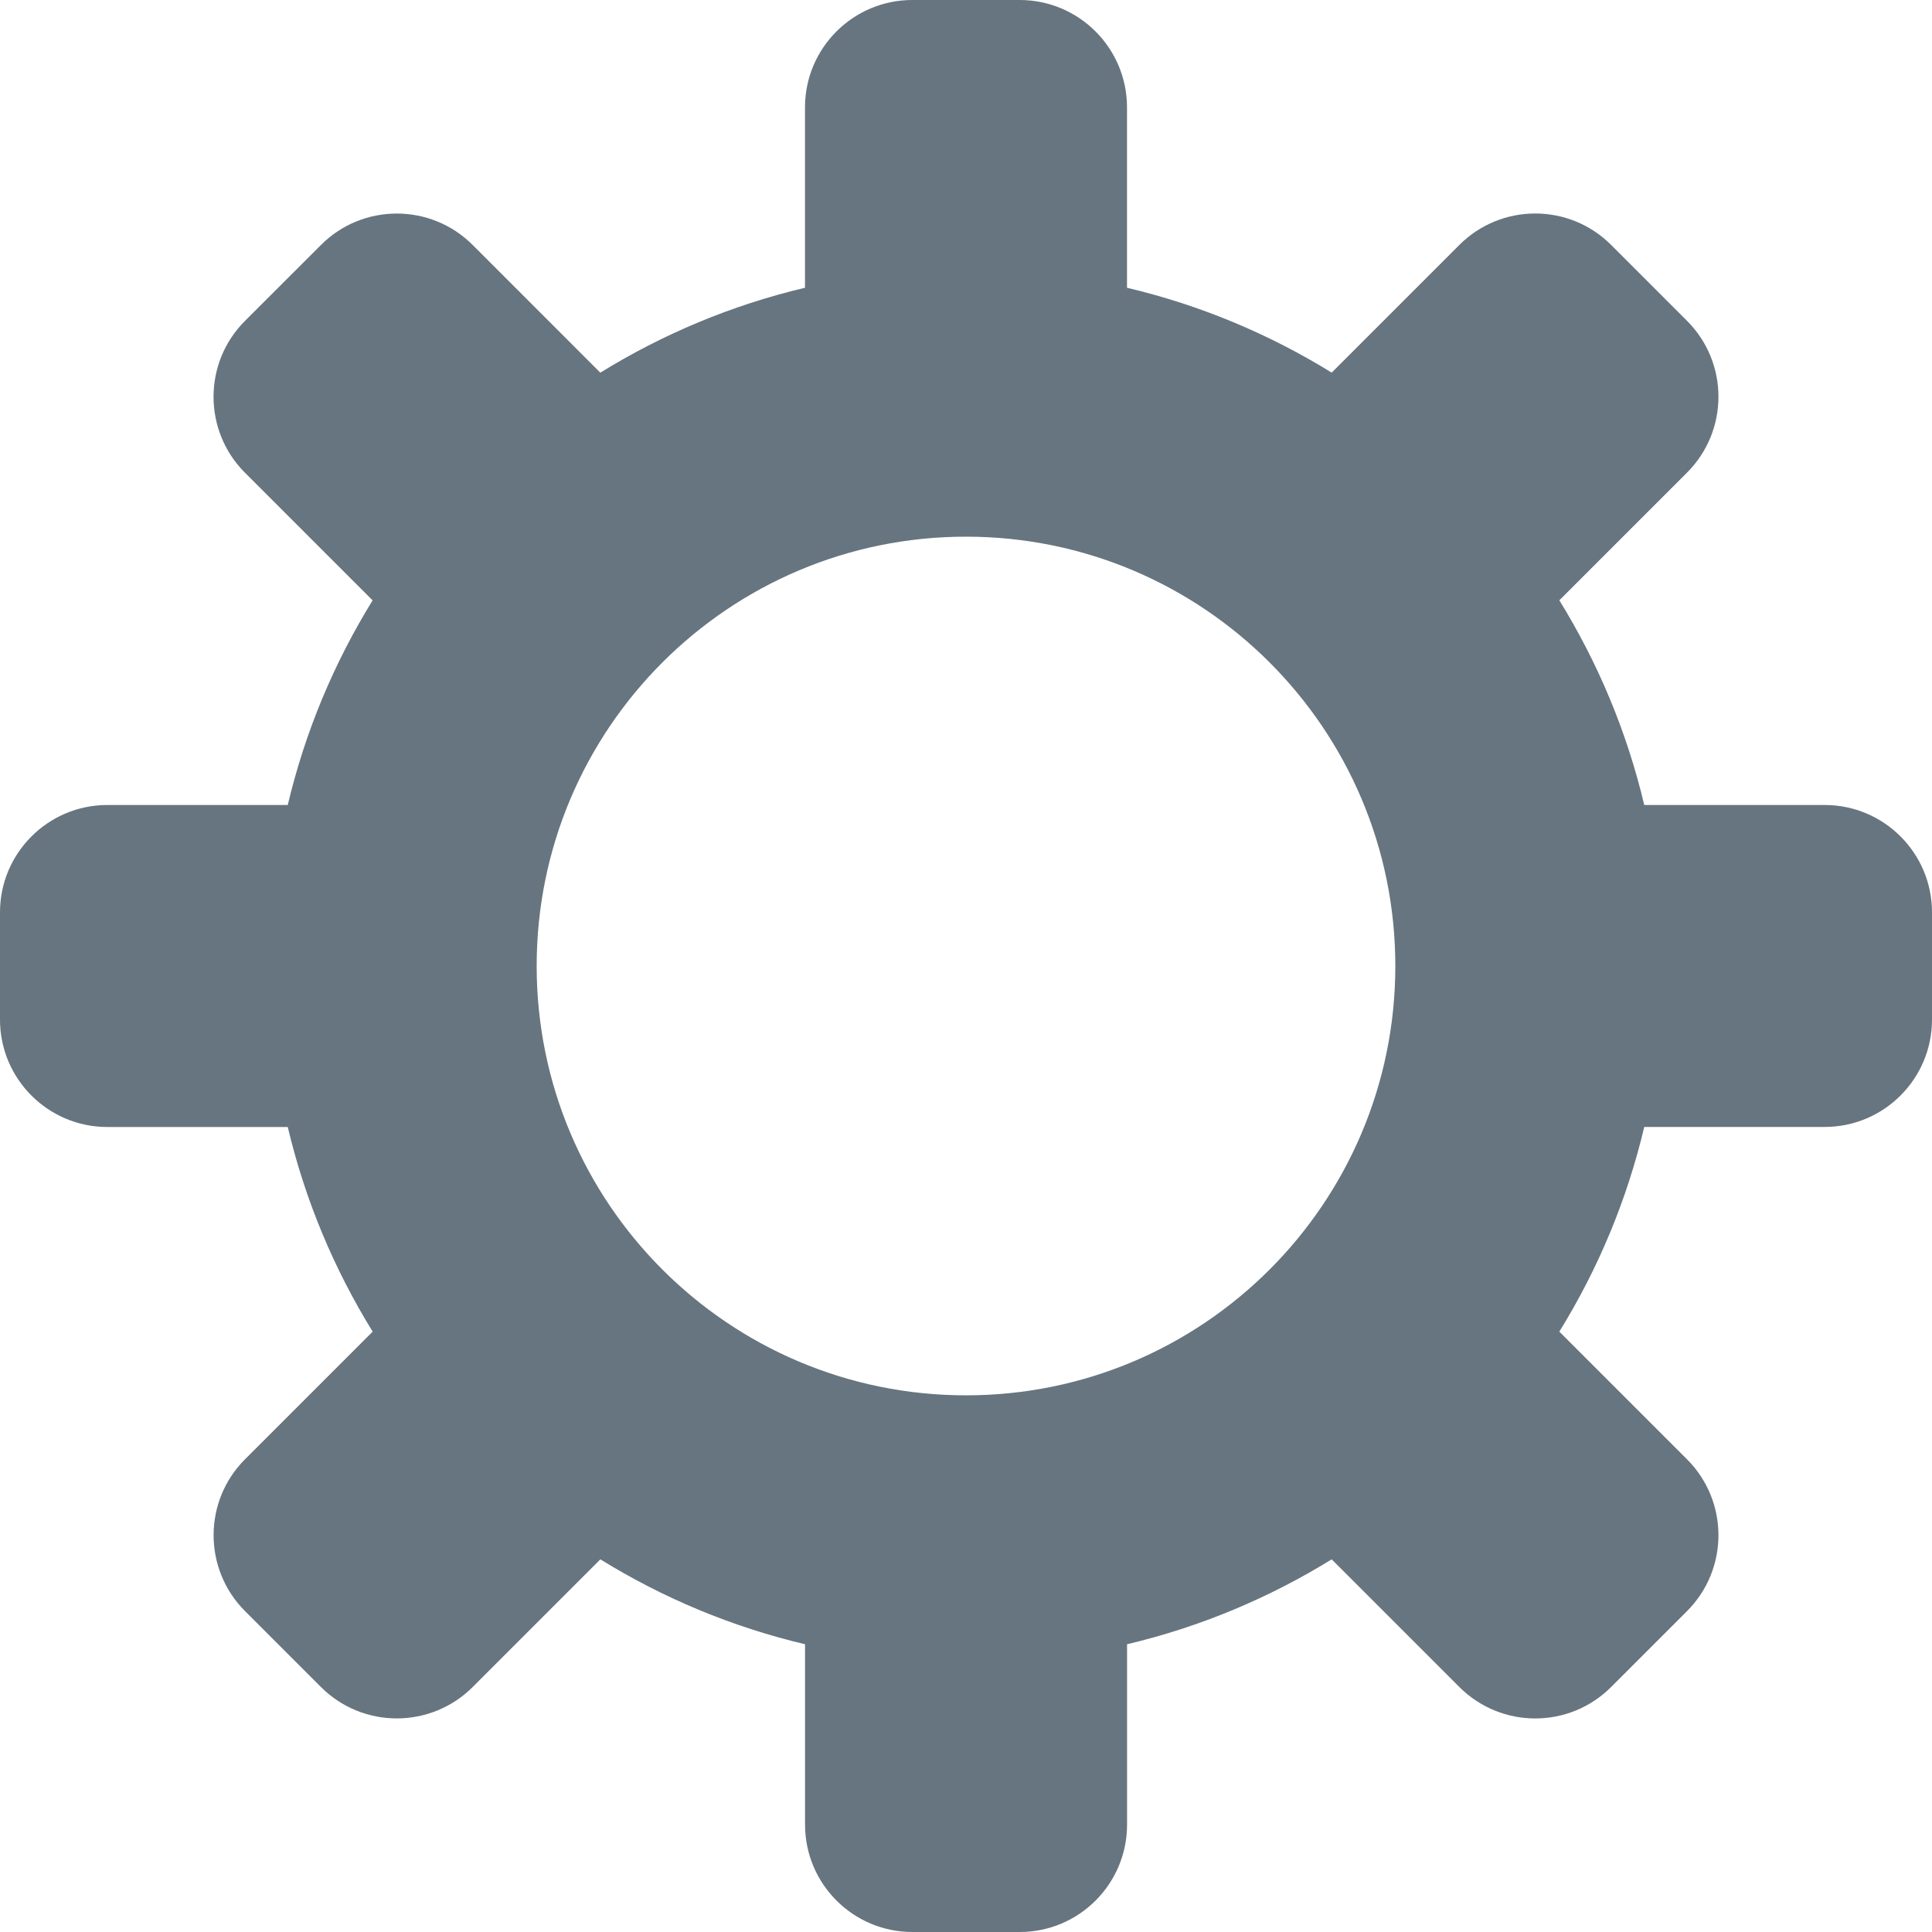
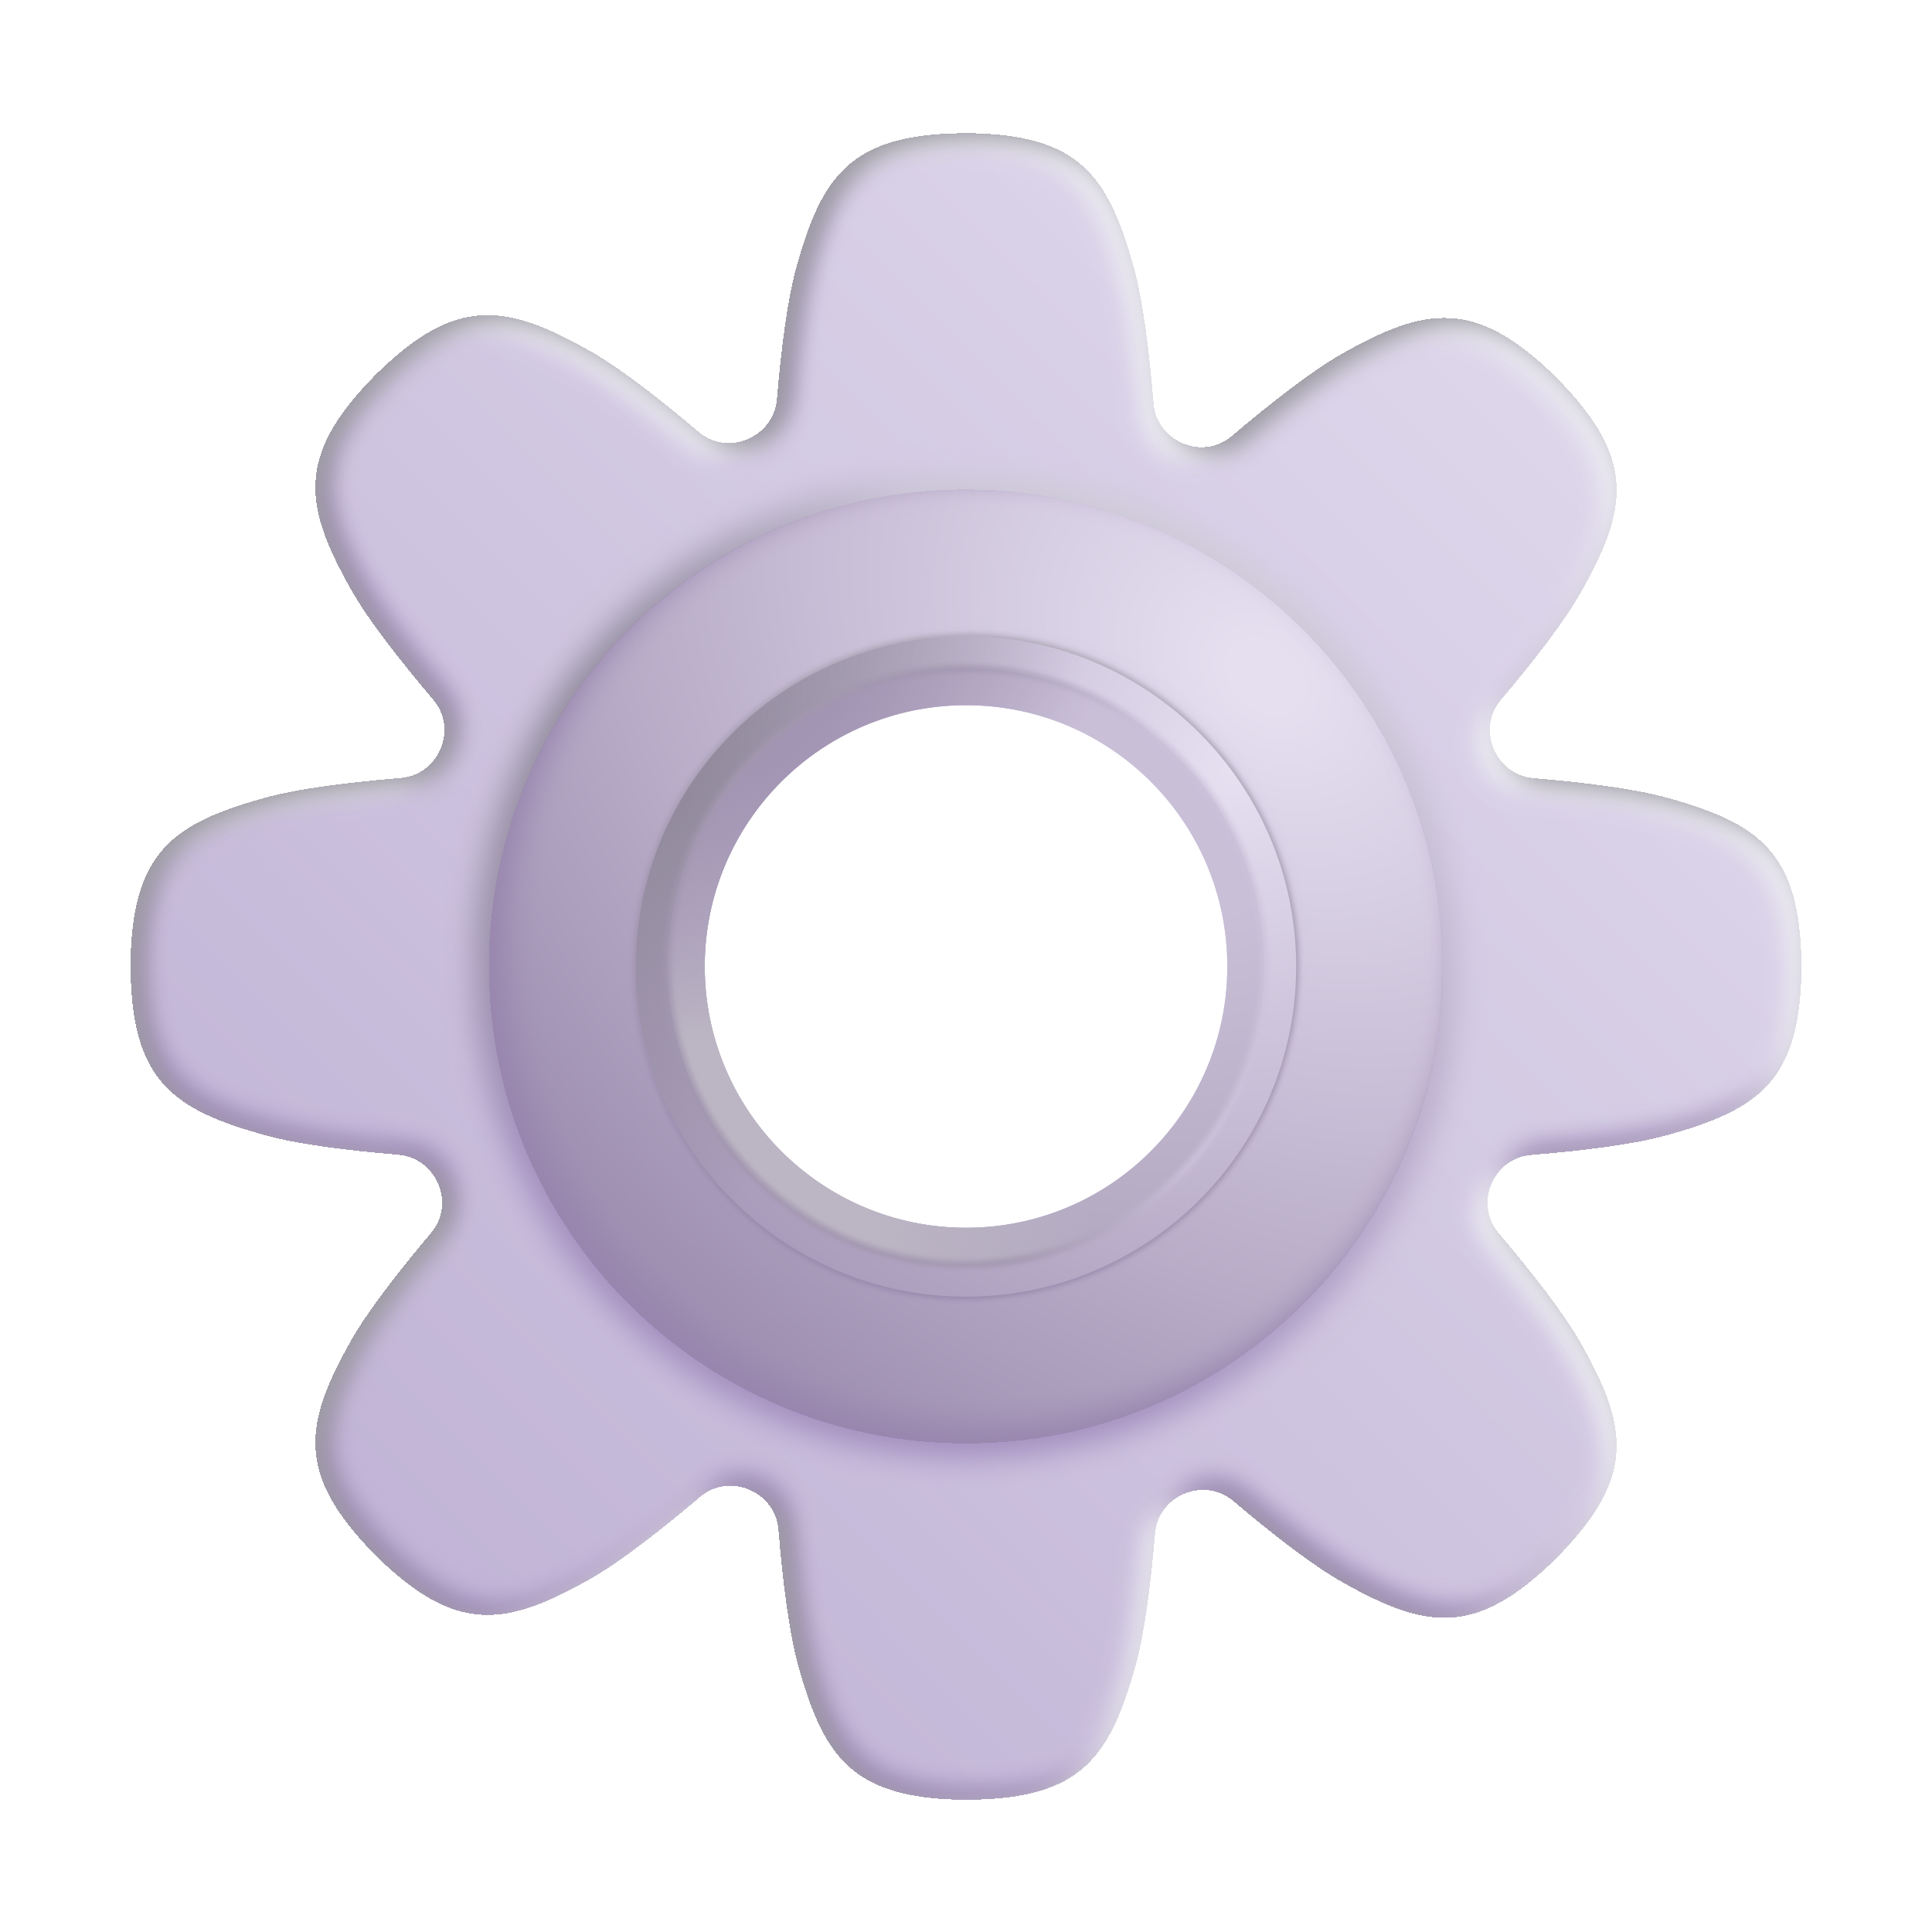
- <svg xmlns="http://www.w3.org/2000/svg" viewBox="0 0 36 36">
-   <path fill="#66757F" d="M34 15h-3.362c-.324-1.369-.864-2.651-1.582-3.814l2.379-2.379c.781-.781.781-2.048 0-2.829l-1.414-1.414c-.781-.781-2.047-.781-2.828 0l-2.379 2.379C23.65 6.225 22.369 5.686 21 5.362V2c0-1.104-.896-2-2-2h-2c-1.104 0-2 .896-2 2v3.362c-1.369.324-2.651.864-3.814 1.582L8.808 4.565c-.781-.781-2.048-.781-2.828 0L4.565 5.979c-.781.781-.781 2.048-.001 2.829l2.379 2.379C6.225 12.35 5.686 13.632 5.362 15H2c-1.104 0-2 .896-2 2v2c0 1.104.896 2 2 2h3.362c.324 1.368.864 2.65 1.582 3.813l-2.379 2.379c-.78.78-.78 2.048.001 2.829l1.414 1.414c.78.78 2.047.78 2.828 0l2.379-2.379c1.163.719 2.445 1.258 3.814 1.582V34c0 1.104.896 2 2 2h2c1.104 0 2-.896 2-2v-3.362c1.368-.324 2.65-.864 3.813-1.582l2.379 2.379c.781.781 2.047.781 2.828 0l1.414-1.414c.781-.781.781-2.048 0-2.829l-2.379-2.379c.719-1.163 1.258-2.445 1.582-3.814H34c1.104 0 2-.896 2-2v-2C36 15.896 35.104 15 34 15zM18 26c-4.418 0-8-3.582-8-8s3.582-8 8-8 8 3.582 8 8-3.582 8-8 8z" />
+ <svg xmlns="http://www.w3.org/2000/svg" width="32" height="32" viewBox="0 0 32 32" fill="none">
+   <path fill-rule="evenodd" clip-rule="evenodd" d="M12.874 6.619C12.82 7.254 12.053 7.572 11.567 7.16C10.931 6.621 10.256 6.093 9.754 5.812C8.392 5.047 7.575 4.897 6.257 6.182L6.222 6.218C6.215 6.224 6.209 6.231 6.202 6.237L6.186 6.254C4.902 7.572 5.05 8.388 5.815 9.75C6.1 10.258 6.637 10.942 7.182 11.585C7.595 12.072 7.277 12.84 6.641 12.892C5.801 12.961 4.939 13.066 4.379 13.223C2.875 13.645 2.192 14.117 2.168 15.957L2.168 16.008C2.168 16.017 2.168 16.026 2.168 16.035L2.169 16.059C2.192 17.899 2.875 18.371 4.379 18.793C4.93 18.948 5.776 19.052 6.604 19.121C7.239 19.174 7.557 19.94 7.145 20.427C6.613 21.057 6.094 21.723 5.815 22.218C5.05 23.58 4.902 24.397 6.186 25.715L6.202 25.732C6.209 25.738 6.215 25.745 6.222 25.751L6.257 25.787C7.575 27.071 8.392 26.922 9.754 26.157C10.262 25.872 10.948 25.334 11.592 24.788C12.079 24.375 12.847 24.693 12.899 25.329C12.969 26.169 13.073 27.033 13.23 27.594C13.652 29.098 14.125 29.781 15.965 29.805L16.016 29.805C16.032 29.805 16.049 29.804 16.066 29.804C17.907 29.78 18.379 29.098 18.801 27.594C18.954 27.048 19.057 26.215 19.126 25.396C19.18 24.761 19.947 24.444 20.433 24.856C21.069 25.395 21.744 25.922 22.246 26.204C23.608 26.969 24.424 27.118 25.743 25.834L25.778 25.798L25.79 25.786L25.798 25.778L25.814 25.762C27.098 24.444 26.95 23.627 26.185 22.265C25.9 21.758 25.363 21.073 24.818 20.431C24.405 19.944 24.723 19.176 25.359 19.124C26.199 19.055 27.061 18.95 27.621 18.793C29.125 18.371 29.808 17.899 29.832 16.059L29.832 16.008C29.832 15.999 29.832 15.99 29.832 15.98L29.831 15.957C29.808 14.117 29.125 13.645 27.621 13.223C27.07 13.068 26.224 12.964 25.396 12.895C24.761 12.842 24.443 12.075 24.855 11.588C25.387 10.958 25.906 10.293 26.185 9.797C26.95 8.435 27.098 7.619 25.814 6.301L25.798 6.284C25.791 6.277 25.785 6.271 25.778 6.265L25.743 6.229C24.424 4.944 23.608 5.093 22.246 5.858C21.738 6.144 21.052 6.682 20.408 7.228C19.921 7.641 19.153 7.323 19.101 6.687C19.032 5.846 18.927 4.982 18.77 4.422C18.348 2.918 17.875 2.235 16.035 2.211L15.984 2.211C15.975 2.211 15.966 2.211 15.957 2.211L15.934 2.212C14.093 2.235 13.621 2.918 13.199 4.422C13.046 4.967 12.943 5.8 12.874 6.619ZM15.996 21.414C18.982 21.414 21.402 18.994 21.402 16.008C21.402 13.022 18.982 10.602 15.996 10.602C13.01 10.602 10.59 13.022 10.59 16.008C10.59 18.994 13.01 21.414 15.996 21.414Z" fill="url(#paint0_linear_18_24453)" />
+   <g filter="url(#filter0_iii_18_24453)">
+     <path fill-rule="evenodd" clip-rule="evenodd" d="M12.874 6.619C12.82 7.254 12.053 7.572 11.567 7.16C10.931 6.621 10.256 6.093 9.754 5.812C8.392 5.047 7.575 4.897 6.257 6.182L6.222 6.218C6.215 6.224 6.209 6.231 6.202 6.237L6.186 6.254C4.902 7.572 5.05 8.388 5.815 9.75C6.1 10.258 6.637 10.942 7.182 11.585C7.595 12.072 7.277 12.84 6.641 12.892C5.801 12.961 4.939 13.066 4.379 13.223C2.875 13.645 2.192 14.117 2.168 15.957L2.168 16.008C2.168 16.017 2.168 16.026 2.168 16.035L2.169 16.059C2.192 17.899 2.875 18.371 4.379 18.793C4.93 18.948 5.776 19.052 6.604 19.121C7.239 19.174 7.557 19.94 7.145 20.427C6.613 21.057 6.094 21.723 5.815 22.218C5.05 23.58 4.902 24.397 6.186 25.715L6.202 25.732C6.209 25.738 6.215 25.745 6.222 25.751L6.257 25.787C7.575 27.071 8.392 26.922 9.754 26.157C10.262 25.872 10.948 25.334 11.592 24.788C12.079 24.375 12.847 24.693 12.899 25.329C12.969 26.169 13.073 27.033 13.23 27.594C13.652 29.098 14.125 29.781 15.965 29.805L16.016 29.805C16.032 29.805 16.049 29.804 16.066 29.804C17.907 29.78 18.379 29.098 18.801 27.594C18.954 27.048 19.057 26.215 19.126 25.396C19.18 24.761 19.947 24.444 20.433 24.856C21.069 25.395 21.744 25.922 22.246 26.204C23.608 26.969 24.424 27.118 25.743 25.834L25.778 25.798L25.79 25.786L25.798 25.778L25.814 25.762C27.098 24.444 26.95 23.627 26.185 22.265C25.9 21.758 25.363 21.073 24.818 20.431C24.405 19.944 24.723 19.176 25.359 19.124C26.199 19.055 27.061 18.95 27.621 18.793C29.125 18.371 29.808 17.899 29.832 16.059L29.832 16.008C29.832 15.999 29.832 15.99 29.832 15.98L29.831 15.957C29.808 14.117 29.125 13.645 27.621 13.223C27.07 13.068 26.224 12.964 25.396 12.895C24.761 12.842 24.443 12.075 24.855 11.588C25.387 10.958 25.906 10.293 26.185 9.797C26.95 8.435 27.098 7.619 25.814 6.301L25.798 6.284C25.791 6.277 25.785 6.271 25.778 6.265L25.743 6.229C24.424 4.944 23.608 5.093 22.246 5.858C21.738 6.144 21.052 6.682 20.408 7.228C19.921 7.641 19.153 7.323 19.101 6.687C19.032 5.846 18.927 4.982 18.77 4.422C18.348 2.918 17.875 2.235 16.035 2.211L15.984 2.211C15.975 2.211 15.966 2.211 15.957 2.211L15.934 2.212C14.093 2.235 13.621 2.918 13.199 4.422C13.046 4.967 12.943 5.8 12.874 6.619ZM15.996 21.414C18.982 21.414 21.402 18.994 21.402 16.008C21.402 13.022 18.982 10.602 15.996 10.602C13.01 10.602 10.59 13.022 10.59 16.008C10.59 18.994 13.01 21.414 15.996 21.414Z" fill="url(#paint1_linear_18_24453)" />
+   </g>
+   <g filter="url(#filter1_f_18_24453)">
+     <path fill-rule="evenodd" clip-rule="evenodd" d="M16 24.148C20.496 24.148 24.141 20.504 24.141 16.008C24.141 11.512 20.496 7.867 16 7.867C11.504 7.867 7.859 11.512 7.859 16.008C7.859 20.504 11.504 24.148 16 24.148ZM16 21.011C18.763 21.011 21.003 18.771 21.003 16.008C21.003 13.245 18.763 11.005 16 11.005C13.237 11.005 10.997 13.245 10.997 16.008C10.997 18.771 13.237 21.011 16 21.011Z" fill="url(#paint2_linear_18_24453)" />
+     <path fill-rule="evenodd" clip-rule="evenodd" d="M16 24.148C20.496 24.148 24.141 20.504 24.141 16.008C24.141 11.512 20.496 7.867 16 7.867C11.504 7.867 7.859 11.512 7.859 16.008C7.859 20.504 11.504 24.148 16 24.148ZM16 21.011C18.763 21.011 21.003 18.771 21.003 16.008C21.003 13.245 18.763 11.005 16 11.005C13.237 11.005 10.997 13.245 10.997 16.008C10.997 18.771 13.237 21.011 16 21.011Z" fill="url(#paint3_radial_18_24453)" />
+   </g>
+   <g filter="url(#filter2_i_18_24453)">
+     <path fill-rule="evenodd" clip-rule="evenodd" d="M16 23.902C20.36 23.902 23.895 20.368 23.895 16.008C23.895 11.648 20.36 8.113 16 8.113C11.64 8.113 8.105 11.648 8.105 16.008C8.105 20.368 11.64 23.902 16 23.902ZM16 20.859C18.679 20.859 20.852 18.687 20.852 16.008C20.852 13.328 18.679 11.156 16 11.156C13.321 11.156 11.148 13.328 11.148 16.008C11.148 18.687 13.321 20.859 16 20.859Z" fill="url(#paint4_radial_18_24453)" />
+   </g>
+   <g filter="url(#filter3_f_18_24453)">
+     <path fill-rule="evenodd" clip-rule="evenodd" d="M16 21.516C19.042 21.516 21.508 19.05 21.508 16.008C21.508 12.966 19.042 10.5 16 10.5C12.958 10.5 10.492 12.966 10.492 16.008C10.492 19.05 12.958 21.516 16 21.516ZM20.852 16.008C20.852 18.687 18.679 20.859 16 20.859C13.321 20.859 11.148 18.687 11.148 16.008C11.148 13.328 13.321 11.156 16 11.156C18.679 11.156 20.852 13.328 20.852 16.008Z" fill="url(#paint5_linear_18_24453)" />
+   </g>
+   <path fill-rule="evenodd" clip-rule="evenodd" d="M16 21.477C19.02 21.477 21.469 19.028 21.469 16.008C21.469 12.988 19.02 10.539 16 10.539C12.98 10.539 10.531 12.988 10.531 16.008C10.531 19.028 12.98 21.477 16 21.477ZM16 20.336C18.39 20.336 20.328 18.398 20.328 16.008C20.328 13.617 18.39 11.68 16 11.68C13.61 11.68 11.672 13.617 11.672 16.008C11.672 18.398 13.61 20.336 16 20.336Z" fill="url(#paint6_radial_18_24453)" />
+   <path fill-rule="evenodd" clip-rule="evenodd" d="M16 21.477C19.02 21.477 21.469 19.028 21.469 16.008C21.469 12.988 19.02 10.539 16 10.539C12.98 10.539 10.531 12.988 10.531 16.008C10.531 19.028 12.98 21.477 16 21.477ZM16 20.336C18.39 20.336 20.328 18.398 20.328 16.008C20.328 13.617 18.39 11.68 16 11.68C13.61 11.68 11.672 13.617 11.672 16.008C11.672 18.398 13.61 20.336 16 20.336Z" fill="url(#paint7_radial_18_24453)" />
+   <path fill-rule="evenodd" clip-rule="evenodd" d="M16 20.945C18.727 20.945 20.938 18.735 20.938 16.008C20.938 13.281 18.727 11.07 16 11.07C13.273 11.07 11.062 13.281 11.062 16.008C11.062 18.735 13.273 20.945 16 20.945ZM20.328 16.008C20.328 18.398 18.39 20.336 16 20.336C13.61 20.336 11.672 18.398 11.672 16.008C11.672 13.617 13.61 11.68 16 11.68C18.39 11.68 20.328 13.617 20.328 16.008Z" fill="url(#paint8_radial_18_24453)" />
+   <path fill-rule="evenodd" clip-rule="evenodd" d="M16 20.945C18.727 20.945 20.938 18.735 20.938 16.008C20.938 13.281 18.727 11.07 16 11.07C13.273 11.07 11.062 13.281 11.062 16.008C11.062 18.735 13.273 20.945 16 20.945ZM20.328 16.008C20.328 18.398 18.39 20.336 16 20.336C13.61 20.336 11.672 18.398 11.672 16.008C11.672 13.617 13.61 11.68 16 11.68C18.39 11.68 20.328 13.617 20.328 16.008Z" fill="url(#paint9_radial_18_24453)" />
+   <path fill-rule="evenodd" clip-rule="evenodd" d="M16 20.945C18.727 20.945 20.938 18.735 20.938 16.008C20.938 13.281 18.727 11.07 16 11.07C13.273 11.07 11.062 13.281 11.062 16.008C11.062 18.735 13.273 20.945 16 20.945ZM20.328 16.008C20.328 18.398 18.39 20.336 16 20.336C13.61 20.336 11.672 18.398 11.672 16.008C11.672 13.617 13.61 11.68 16 11.68C18.39 11.68 20.328 13.617 20.328 16.008Z" fill="url(#paint10_radial_18_24453)" />
+   <g filter="url(#filter4_f_18_24453)">
+     <path fill-rule="evenodd" clip-rule="evenodd" d="M16 20.945C18.727 20.945 20.938 18.735 20.938 16.008C20.938 13.281 18.727 11.07 16 11.07C13.273 11.07 11.062 13.281 11.062 16.008C11.062 18.735 13.273 20.945 16 20.945Z" stroke="url(#paint11_radial_18_24453)" stroke-width="0.1" />
+   </g>
+   <defs>
+     <filter id="filter0_iii_18_24453" x="1.968" y="2.011" width="28.064" height="27.994" filterUnits="userSpaceOnUse" color-interpolation-filters="sRGB">
+       <feFlood flood-opacity="0" result="BackgroundImageFix" />
+       <feBlend mode="normal" in="SourceGraphic" in2="BackgroundImageFix" result="shape" />
+       <feColorMatrix in="SourceAlpha" type="matrix" values="0 0 0 0 0 0 0 0 0 0 0 0 0 0 0 0 0 0 127 0" result="hardAlpha" />
+       <feOffset dx="0.2" dy="-0.2" />
+       <feGaussianBlur stdDeviation="0.2" />
+       <feComposite in2="hardAlpha" operator="arithmetic" k2="-1" k3="1" />
+       <feColorMatrix type="matrix" values="0 0 0 0 0.616 0 0 0 0 0.533 0 0 0 0 0.718 0 0 0 1 0" />
+       <feBlend mode="normal" in2="shape" result="effect1_innerShadow_18_24453" />
+       <feColorMatrix in="SourceAlpha" type="matrix" values="0 0 0 0 0 0 0 0 0 0 0 0 0 0 0 0 0 0 127 0" result="hardAlpha" />
+       <feOffset dx="-0.2" dy="0.2" />
+       <feGaussianBlur stdDeviation="0.2" />
+       <feComposite in2="hardAlpha" operator="arithmetic" k2="-1" k3="1" />
+       <feColorMatrix type="matrix" values="0 0 0 0 0.941 0 0 0 0 0.941 0 0 0 0 0.961 0 0 0 1 0" />
+       <feBlend mode="normal" in2="effect1_innerShadow_18_24453" result="effect2_innerShadow_18_24453" />
+       <feColorMatrix in="SourceAlpha" type="matrix" values="0 0 0 0 0 0 0 0 0 0 0 0 0 0 0 0 0 0 127 0" result="hardAlpha" />
+       <feOffset dx="0.2" dy="0.1" />
+       <feGaussianBlur stdDeviation="0.2" />
+       <feComposite in2="hardAlpha" operator="arithmetic" k2="-1" k3="1" />
+       <feColorMatrix type="matrix" values="0 0 0 0 0.608 0 0 0 0 0.6 0 0 0 0 0.631 0 0 0 1 0" />
+       <feBlend mode="normal" in2="effect2_innerShadow_18_24453" result="effect3_innerShadow_18_24453" />
+     </filter>
+     <filter id="filter1_f_18_24453" x="7.359" y="7.367" width="17.281" height="17.281" filterUnits="userSpaceOnUse" color-interpolation-filters="sRGB">
+       <feFlood flood-opacity="0" result="BackgroundImageFix" />
+       <feBlend mode="normal" in="SourceGraphic" in2="BackgroundImageFix" result="shape" />
+       <feGaussianBlur stdDeviation="0.25" result="effect1_foregroundBlur_18_24453" />
+     </filter>
+     <filter id="filter2_i_18_24453" x="8.105" y="7.863" width="16.039" height="16.039" filterUnits="userSpaceOnUse" color-interpolation-filters="sRGB">
+       <feFlood flood-opacity="0" result="BackgroundImageFix" />
+       <feBlend mode="normal" in="SourceGraphic" in2="BackgroundImageFix" result="shape" />
+       <feColorMatrix in="SourceAlpha" type="matrix" values="0 0 0 0 0 0 0 0 0 0 0 0 0 0 0 0 0 0 127 0" result="hardAlpha" />
+       <feOffset dx="0.25" dy="-0.25" />
+       <feGaussianBlur stdDeviation="0.25" />
+       <feComposite in2="hardAlpha" operator="arithmetic" k2="-1" k3="1" />
+       <feColorMatrix type="matrix" values="0 0 0 0 0.596 0 0 0 0 0.522 0 0 0 0 0.682 0 0 0 1 0" />
+       <feBlend mode="normal" in2="shape" result="effect1_innerShadow_18_24453" />
+     </filter>
+     <filter id="filter3_f_18_24453" x="10.392" y="10.4" width="11.216" height="11.216" filterUnits="userSpaceOnUse" color-interpolation-filters="sRGB">
+       <feFlood flood-opacity="0" result="BackgroundImageFix" />
+       <feBlend mode="normal" in="SourceGraphic" in2="BackgroundImageFix" result="shape" />
+       <feGaussianBlur stdDeviation="0.05" result="effect1_foregroundBlur_18_24453" />
+     </filter>
+     <filter id="filter4_f_18_24453" x="10.912" y="10.92" width="10.175" height="10.175" filterUnits="userSpaceOnUse" color-interpolation-filters="sRGB">
+       <feFlood flood-opacity="0" result="BackgroundImageFix" />
+       <feBlend mode="normal" in="SourceGraphic" in2="BackgroundImageFix" result="shape" />
+       <feGaussianBlur stdDeviation="0.05" result="effect1_foregroundBlur_18_24453" />
+     </filter>
+     <linearGradient id="paint0_linear_18_24453" x1="25.812" y1="6.062" x2="6.125" y2="25.688" gradientUnits="userSpaceOnUse">
+       <stop stop-color="#DED7EB" />
+       <stop offset="1" stop-color="#C1B4D6" />
+     </linearGradient>
+     <linearGradient id="paint1_linear_18_24453" x1="25.812" y1="6.062" x2="6.125" y2="25.688" gradientUnits="userSpaceOnUse">
+       <stop stop-color="#DED7EB" />
+       <stop offset="1" stop-color="#C1B4D6" />
+     </linearGradient>
+     <linearGradient id="paint2_linear_18_24453" x1="21" y1="9.445" x2="13.594" y2="23.938" gradientUnits="userSpaceOnUse">
+       <stop stop-color="#D0CCD9" />
+       <stop offset="0.837" stop-color="#A38EBE" />
+     </linearGradient>
+     <radialGradient id="paint3_radial_18_24453" cx="0" cy="0" r="1" gradientUnits="userSpaceOnUse" gradientTransform="translate(9.3125 11.625) rotate(26.764) scale(4.02495 11.1436)">
+       <stop stop-color="#908B9A" />
+       <stop offset="1" stop-color="#908B9A" stop-opacity="0" />
+     </radialGradient>
+     <radialGradient id="paint4_radial_18_24453" cx="0" cy="0" r="1" gradientUnits="userSpaceOnUse" gradientTransform="translate(20.9687 11.1562) rotate(133.81) scale(14.8967 19.4343)">
+       <stop offset="0.033" stop-color="#E5DFF0" />
+       <stop offset="1" stop-color="#9B8BAE" />
+     </radialGradient>
+     <linearGradient id="paint5_linear_18_24453" x1="18.906" y1="11" x2="16" y2="21.516" gradientUnits="userSpaceOnUse">
+       <stop stop-color="#AEA9B7" />
+       <stop offset="1" stop-color="#9888AC" />
+     </linearGradient>
+     <radialGradient id="paint6_radial_18_24453" cx="0" cy="0" r="1" gradientUnits="userSpaceOnUse" gradientTransform="translate(20.4375 12.7813) rotate(128.71) scale(11.1432)">
+       <stop stop-color="#E6E0F1" />
+       <stop offset="1" stop-color="#A89ABA" />
+     </radialGradient>
+     <radialGradient id="paint7_radial_18_24453" cx="0" cy="0" r="1" gradientUnits="userSpaceOnUse" gradientTransform="translate(11.1875 12.9687) rotate(32.5741) scale(5.34 10.7649)">
+       <stop stop-color="#90899A" />
+       <stop offset="1" stop-color="#90899A" stop-opacity="0" />
+     </radialGradient>
+     <radialGradient id="paint8_radial_18_24453" cx="0" cy="0" r="1" gradientUnits="userSpaceOnUse" gradientTransform="translate(19.5937 12.9375) rotate(136.338) scale(9.46013 9.40439)">
+       <stop offset="0.246" stop-color="#C9BFD7" />
+       <stop offset="1" stop-color="#ADA4BB" />
+     </radialGradient>
+     <radialGradient id="paint9_radial_18_24453" cx="0" cy="0" r="1" gradientUnits="userSpaceOnUse" gradientTransform="translate(12.0625 19.6875) rotate(-45.5162) scale(4.90575 7.79856)">
+       <stop offset="0.343" stop-color="#BCB6C4" />
+       <stop offset="1" stop-color="#BCB6C4" stop-opacity="0" />
+     </radialGradient>
+     <radialGradient id="paint10_radial_18_24453" cx="0" cy="0" r="1" gradientUnits="userSpaceOnUse" gradientTransform="translate(12.7812 11.6563) rotate(49.2589) scale(4.16575 7.39539)">
+       <stop offset="0.194" stop-color="#A294B3" />
+       <stop offset="1" stop-color="#A294B3" stop-opacity="0" />
+     </radialGradient>
+     <radialGradient id="paint11_radial_18_24453" cx="0" cy="0" r="1" gradientUnits="userSpaceOnUse" gradientTransform="translate(21.1005 15.5163) rotate(152.789) scale(6.85944 6.79772)">
+       <stop offset="0.588" stop-color="#CCC3DA" />
+       <stop offset="1" stop-color="#A197AF" />
+     </radialGradient>
+   </defs>
</svg>
